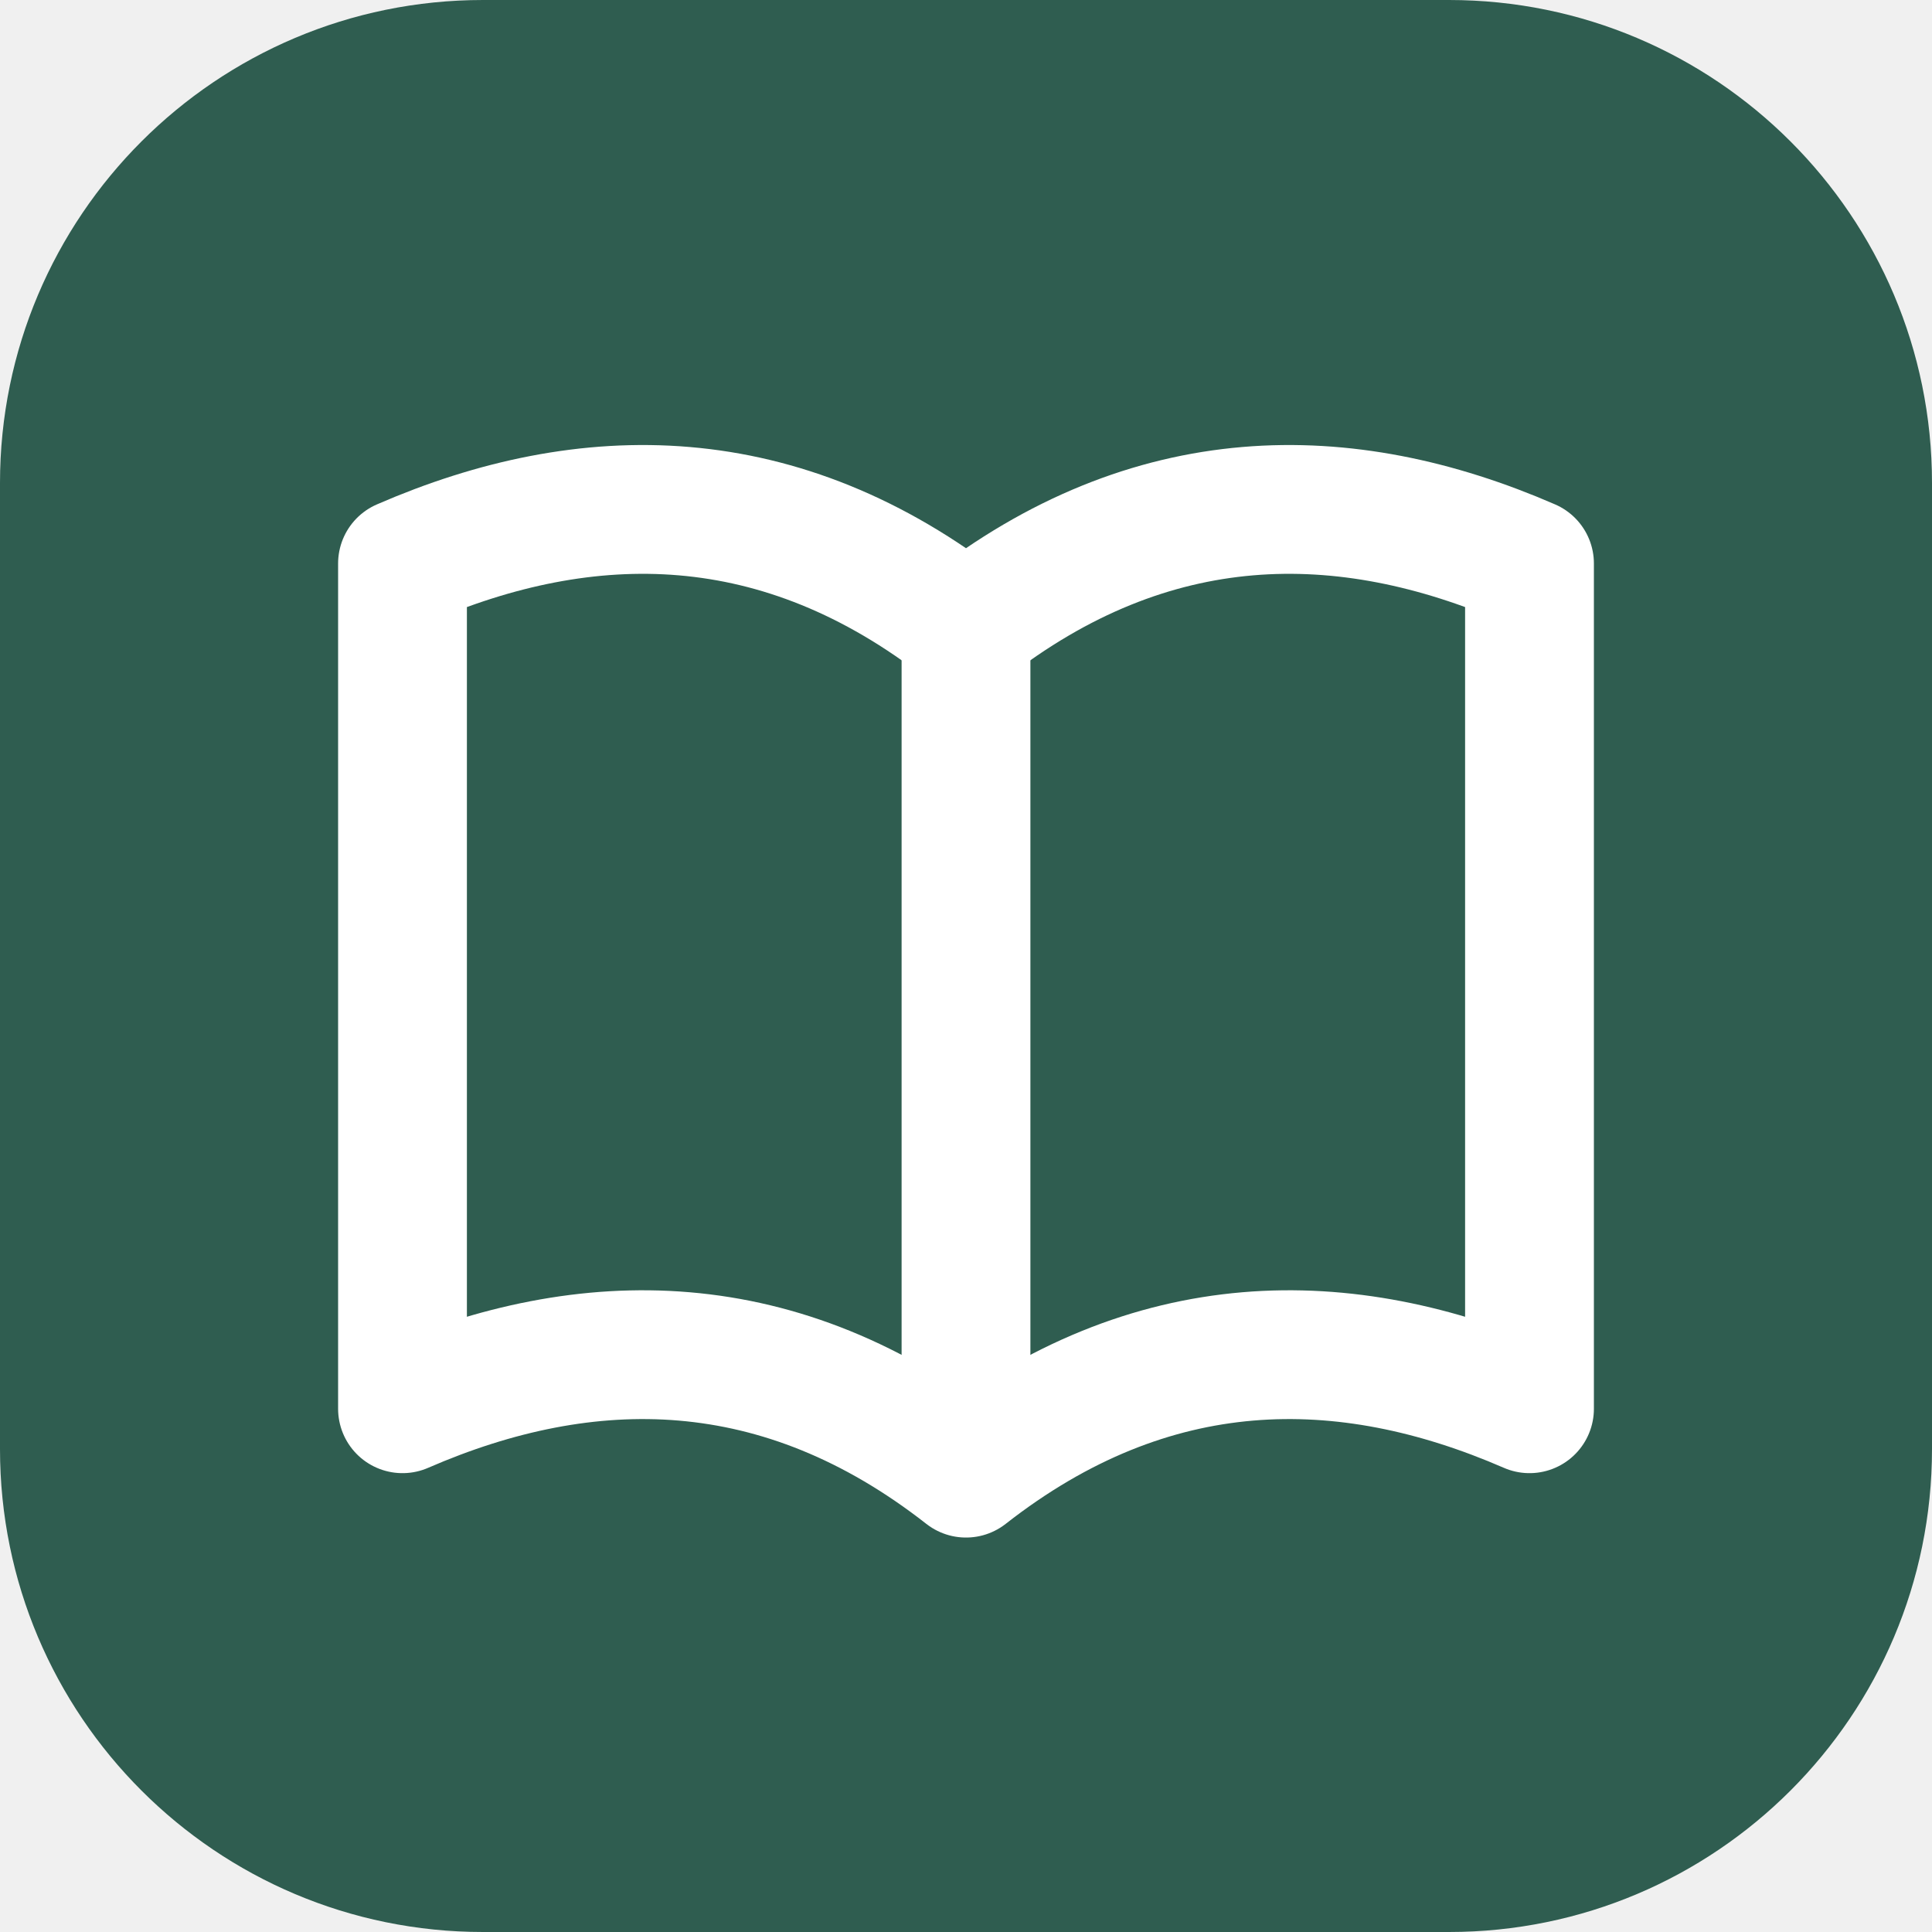
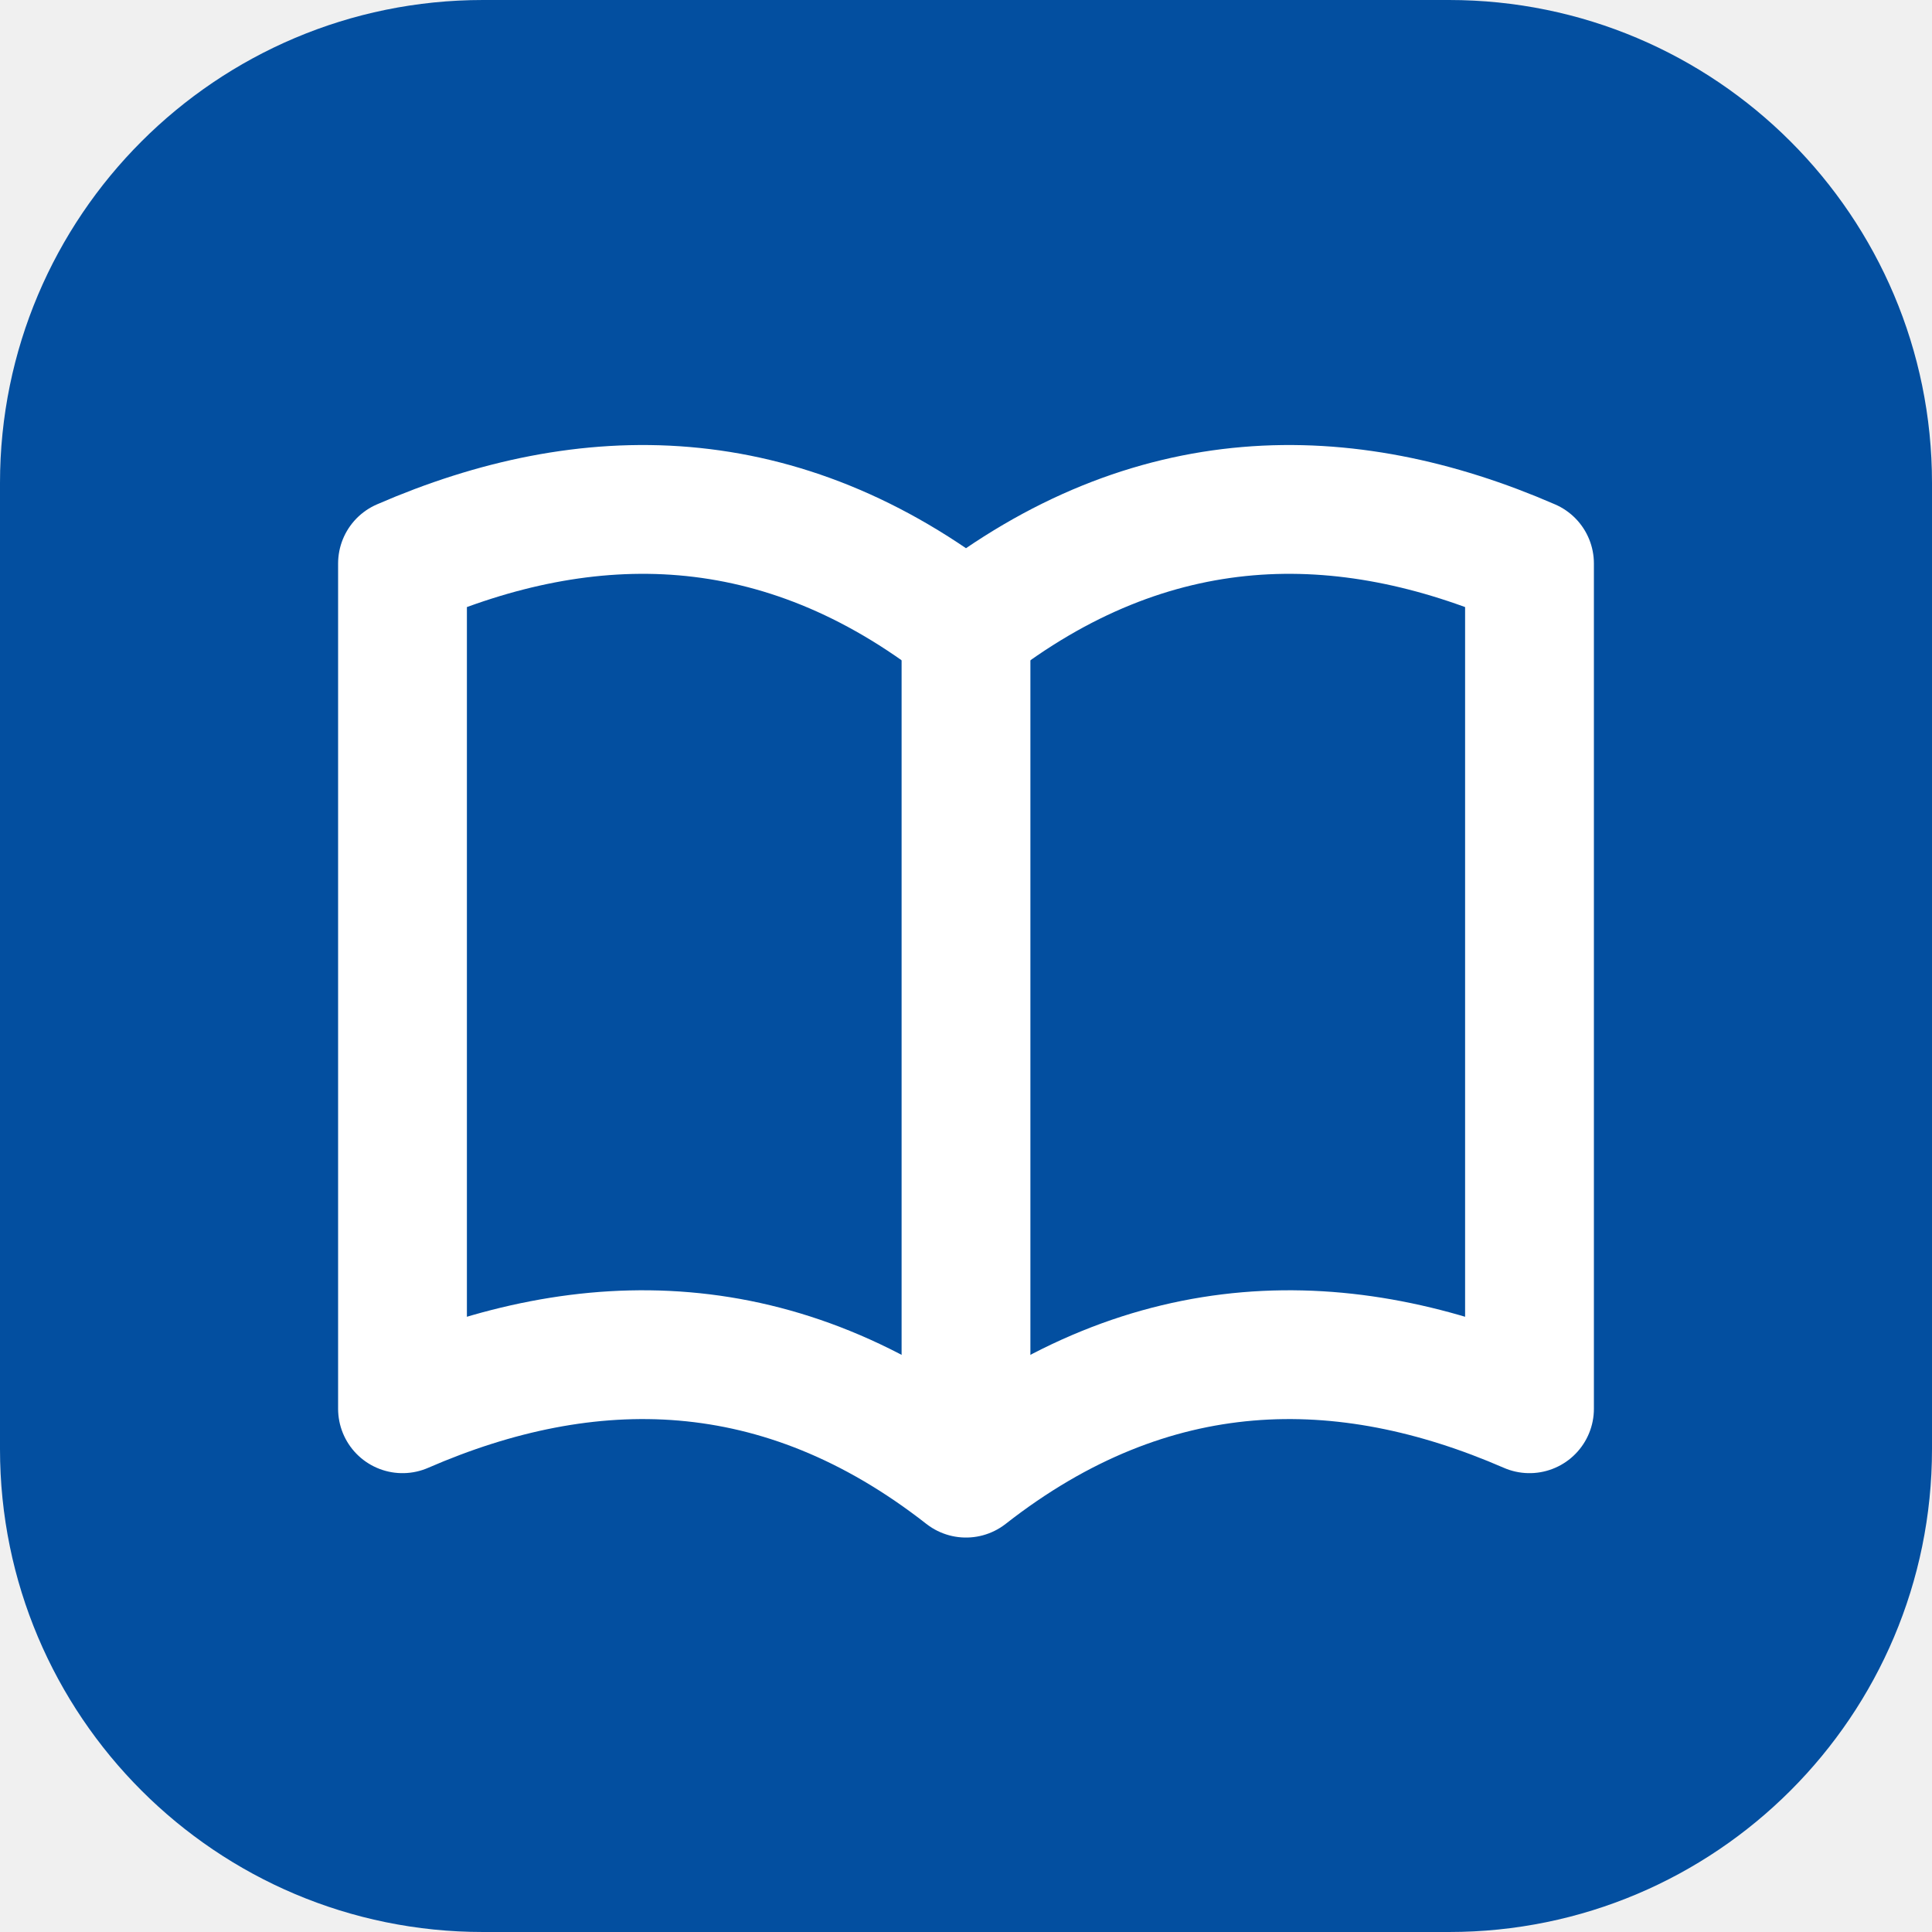
<svg xmlns="http://www.w3.org/2000/svg" viewBox="0 0 24 24">
-   <rect width="24" height="24" rx="6" fill="#2f5d50" />
+   <rect width="24" height="24" rx="6" fill="#034fa0" />
  <path d="M5 7c2.3-1 4.7-1 7 .8 2.3-1.8 4.7-1.8 7-.8v10.5c-2.3-1-4.7-1-7 .8-2.3-1.8-4.7-1.8-7-.8z" fill="none" stroke="#fff" stroke-width="1.6" stroke-linejoin="round" />
  <path d="M12 7.8v10.5" stroke="#fff" stroke-width="1.6" />
</svg>
